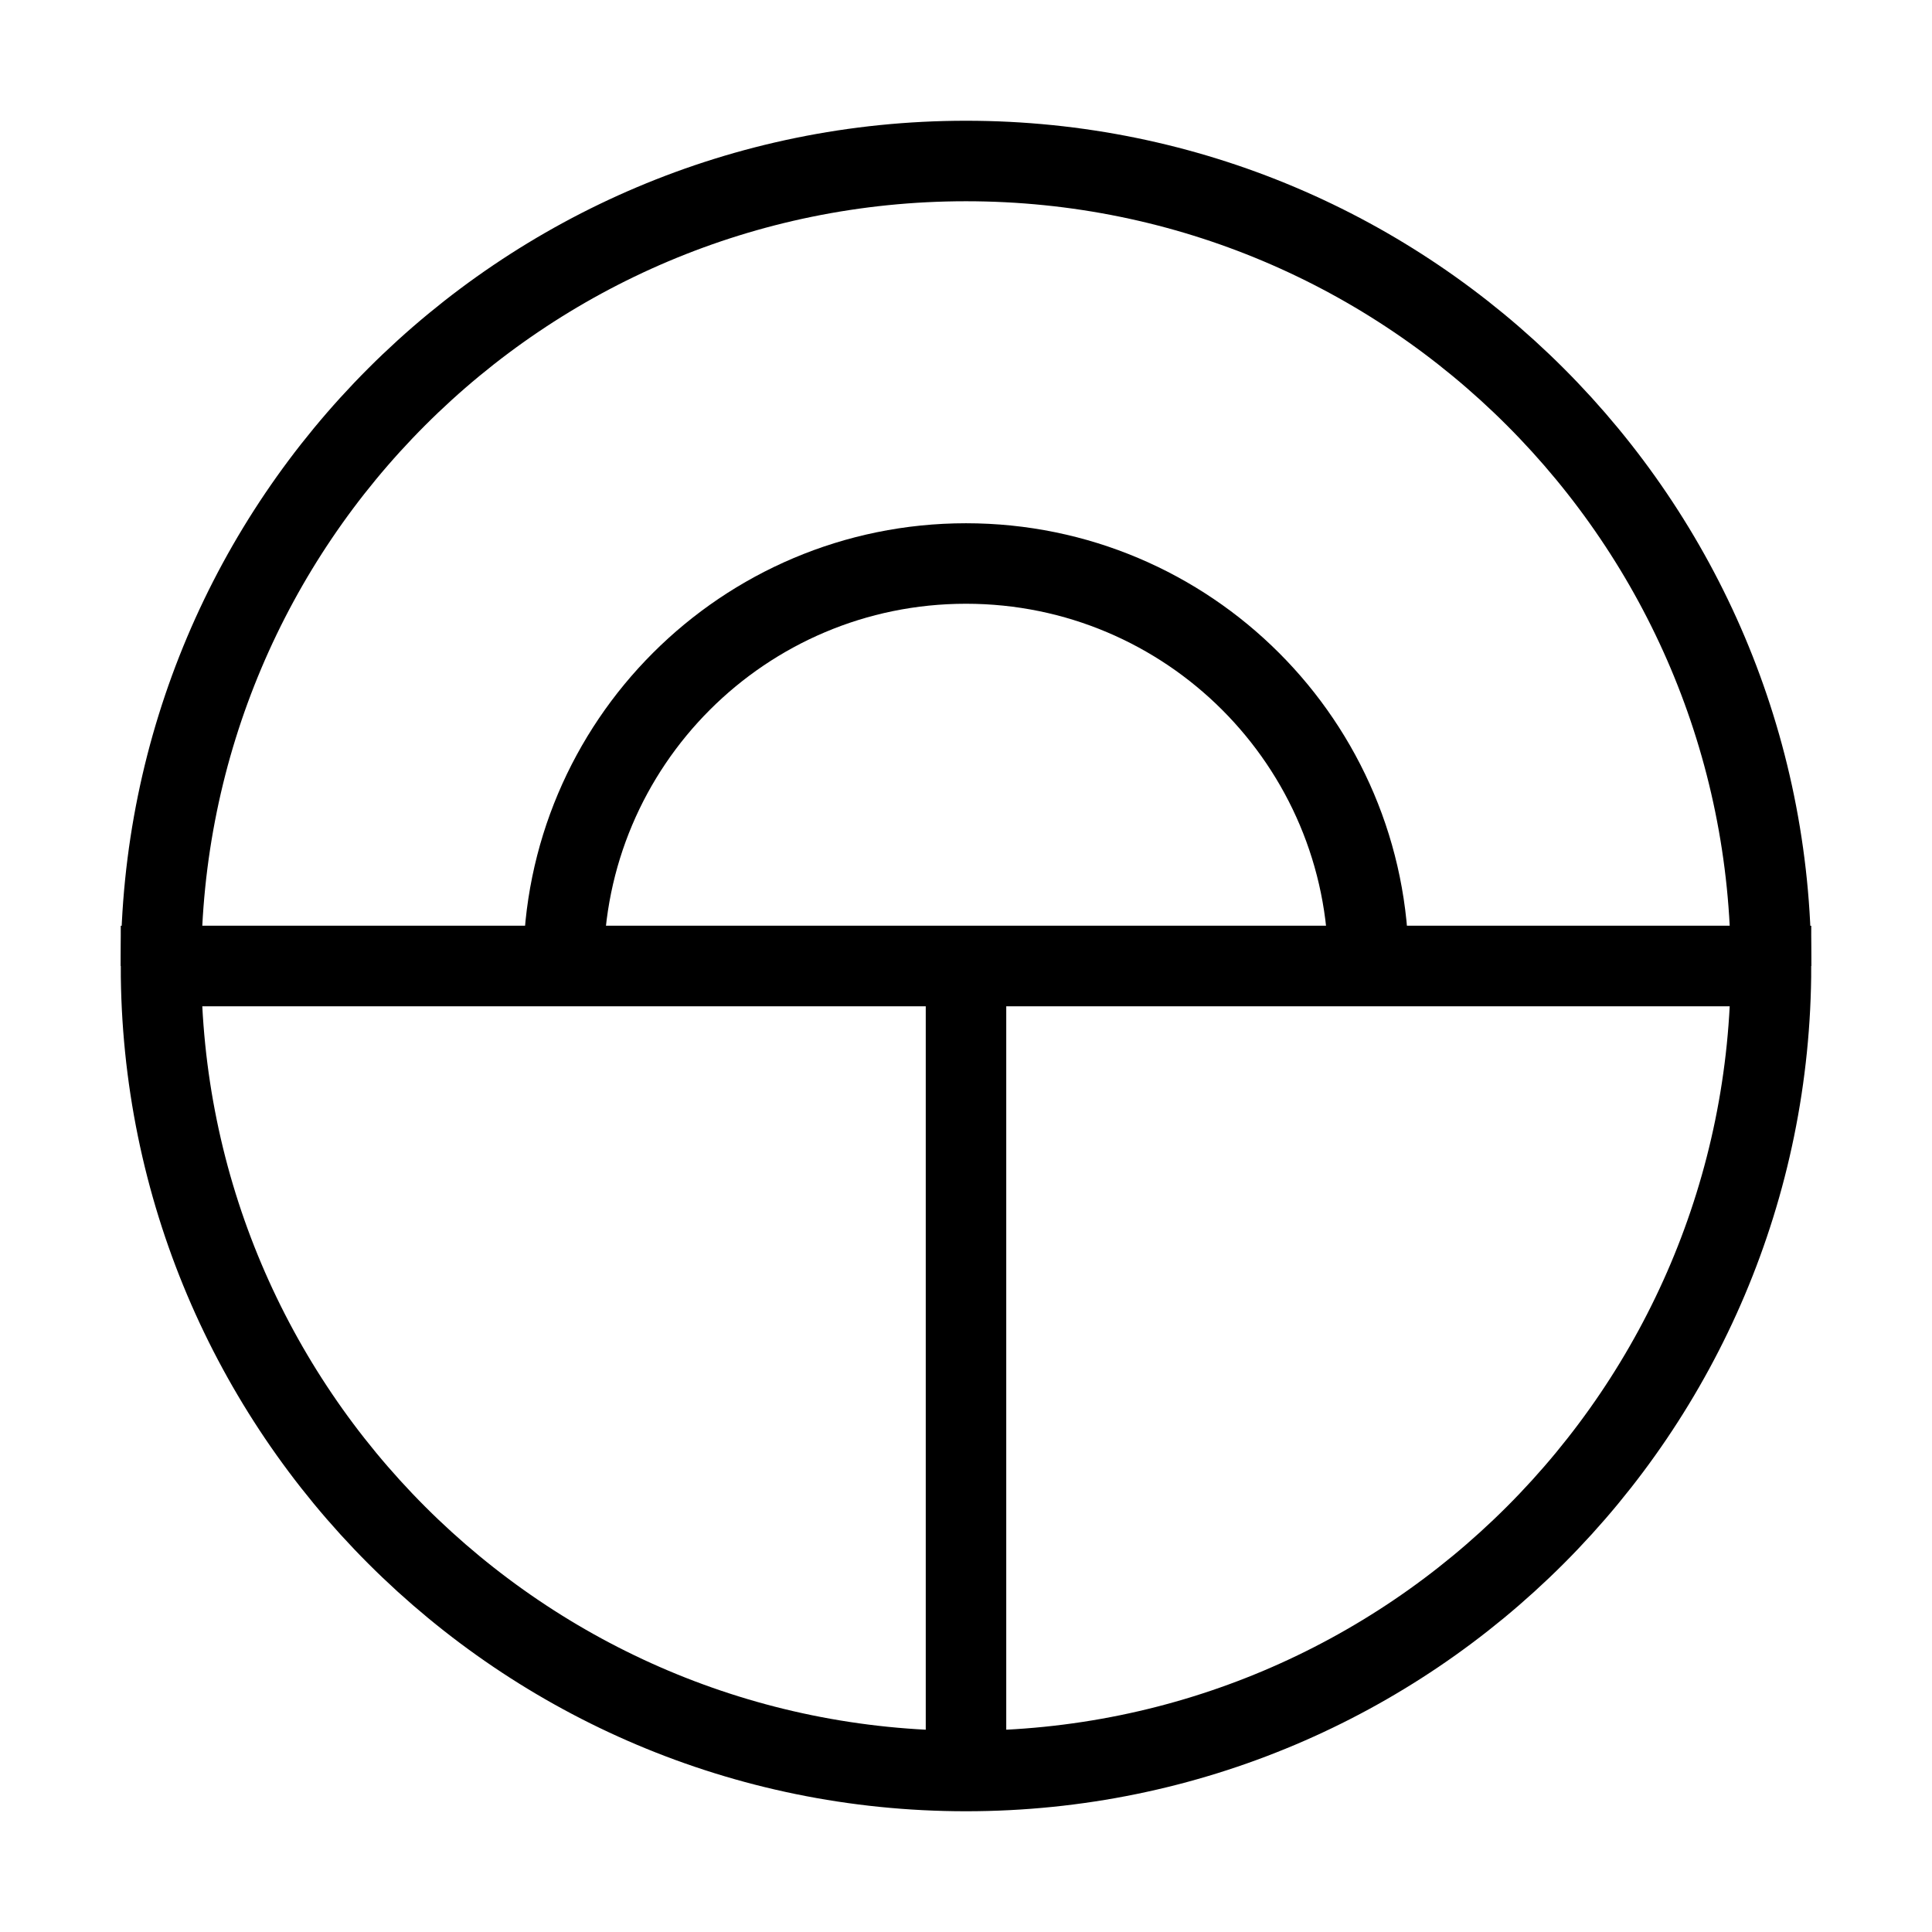
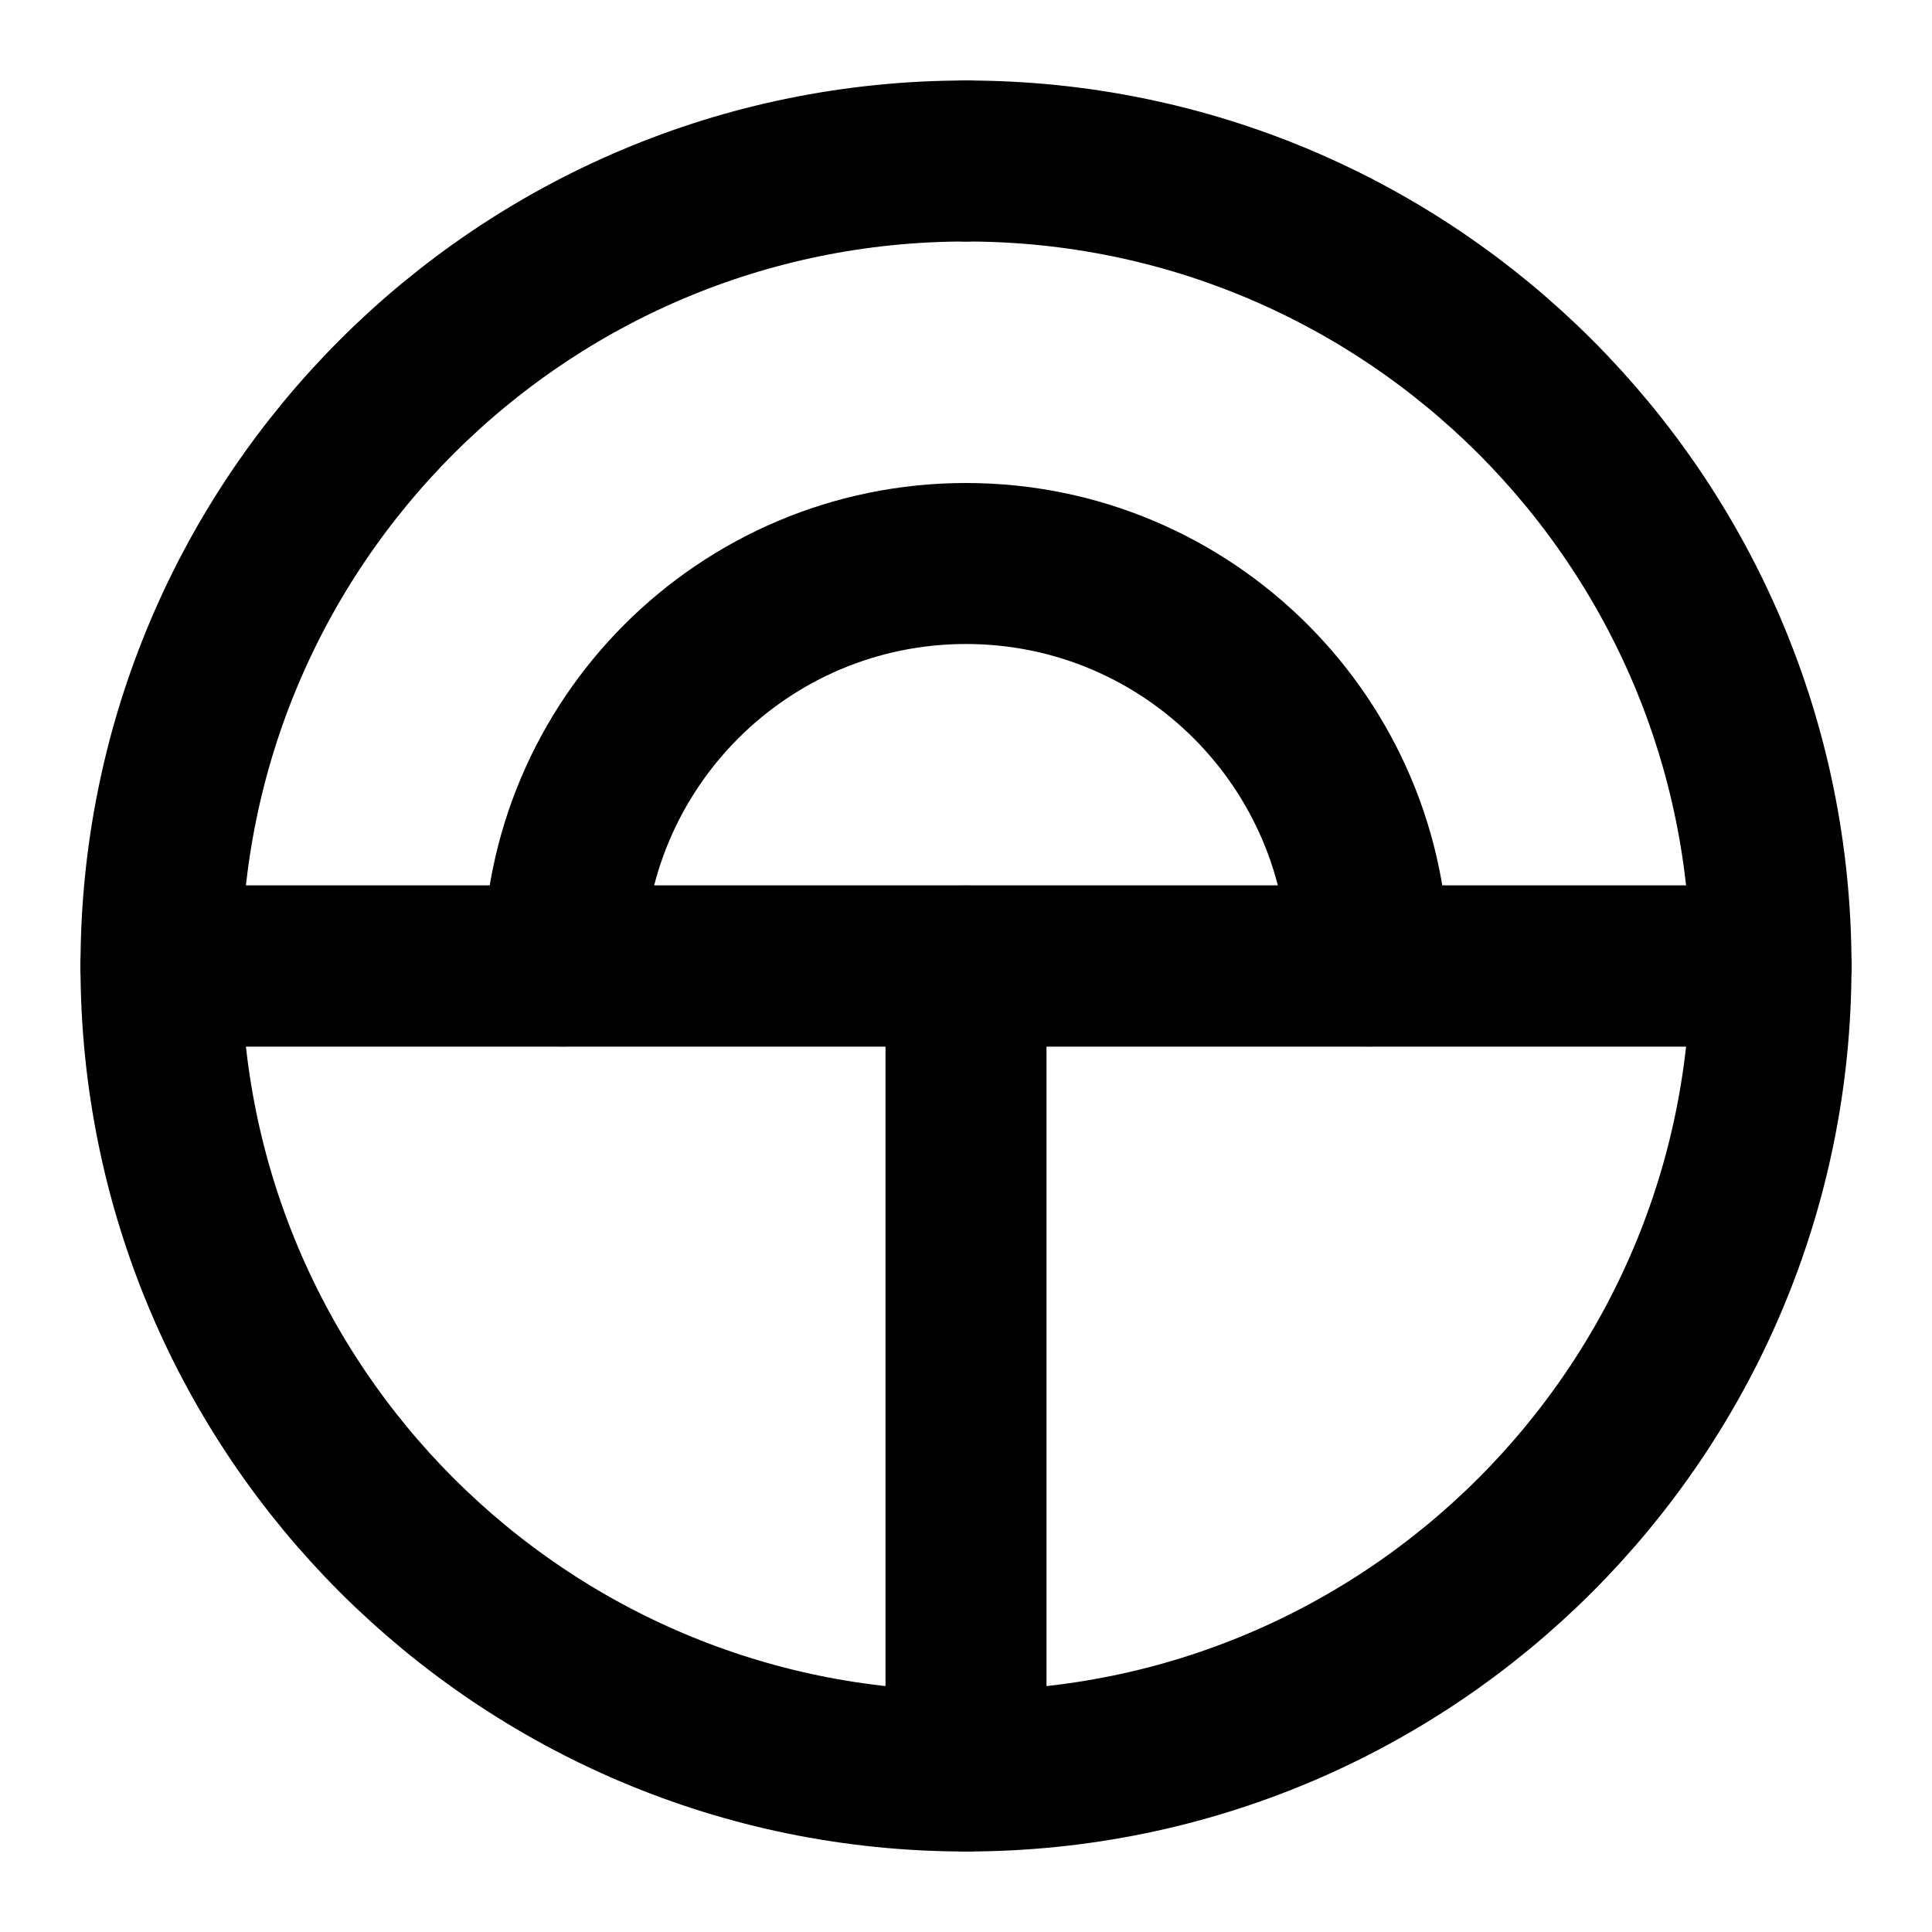
- <svg xmlns="http://www.w3.org/2000/svg" viewBox="0 0 24 24" fill="none" stroke="currentColor" strokeWidth="2" strokeLinecap="round" strokeLinejoin="round">
+ <svg xmlns="http://www.w3.org/2000/svg" viewBox="0 0 24 24" fill="none" stroke="currentColor" stroke-width="2" stroke-linecap="round" stroke-linejoin="round">
  <path d="M12 22a10 10 0 0 0 10-10H2a10 10 0 0 0 10 10z" />
  <path d="M12 2a10 10 0 0 1 10 10" />
  <path d="M12 2a10 10 0 0 0-10 10" />
  <path d="M12 12v10" />
  <path d="M17 12a5 5 0 1 0-10 0" />
  <path d="M2 12h20" />
</svg>
